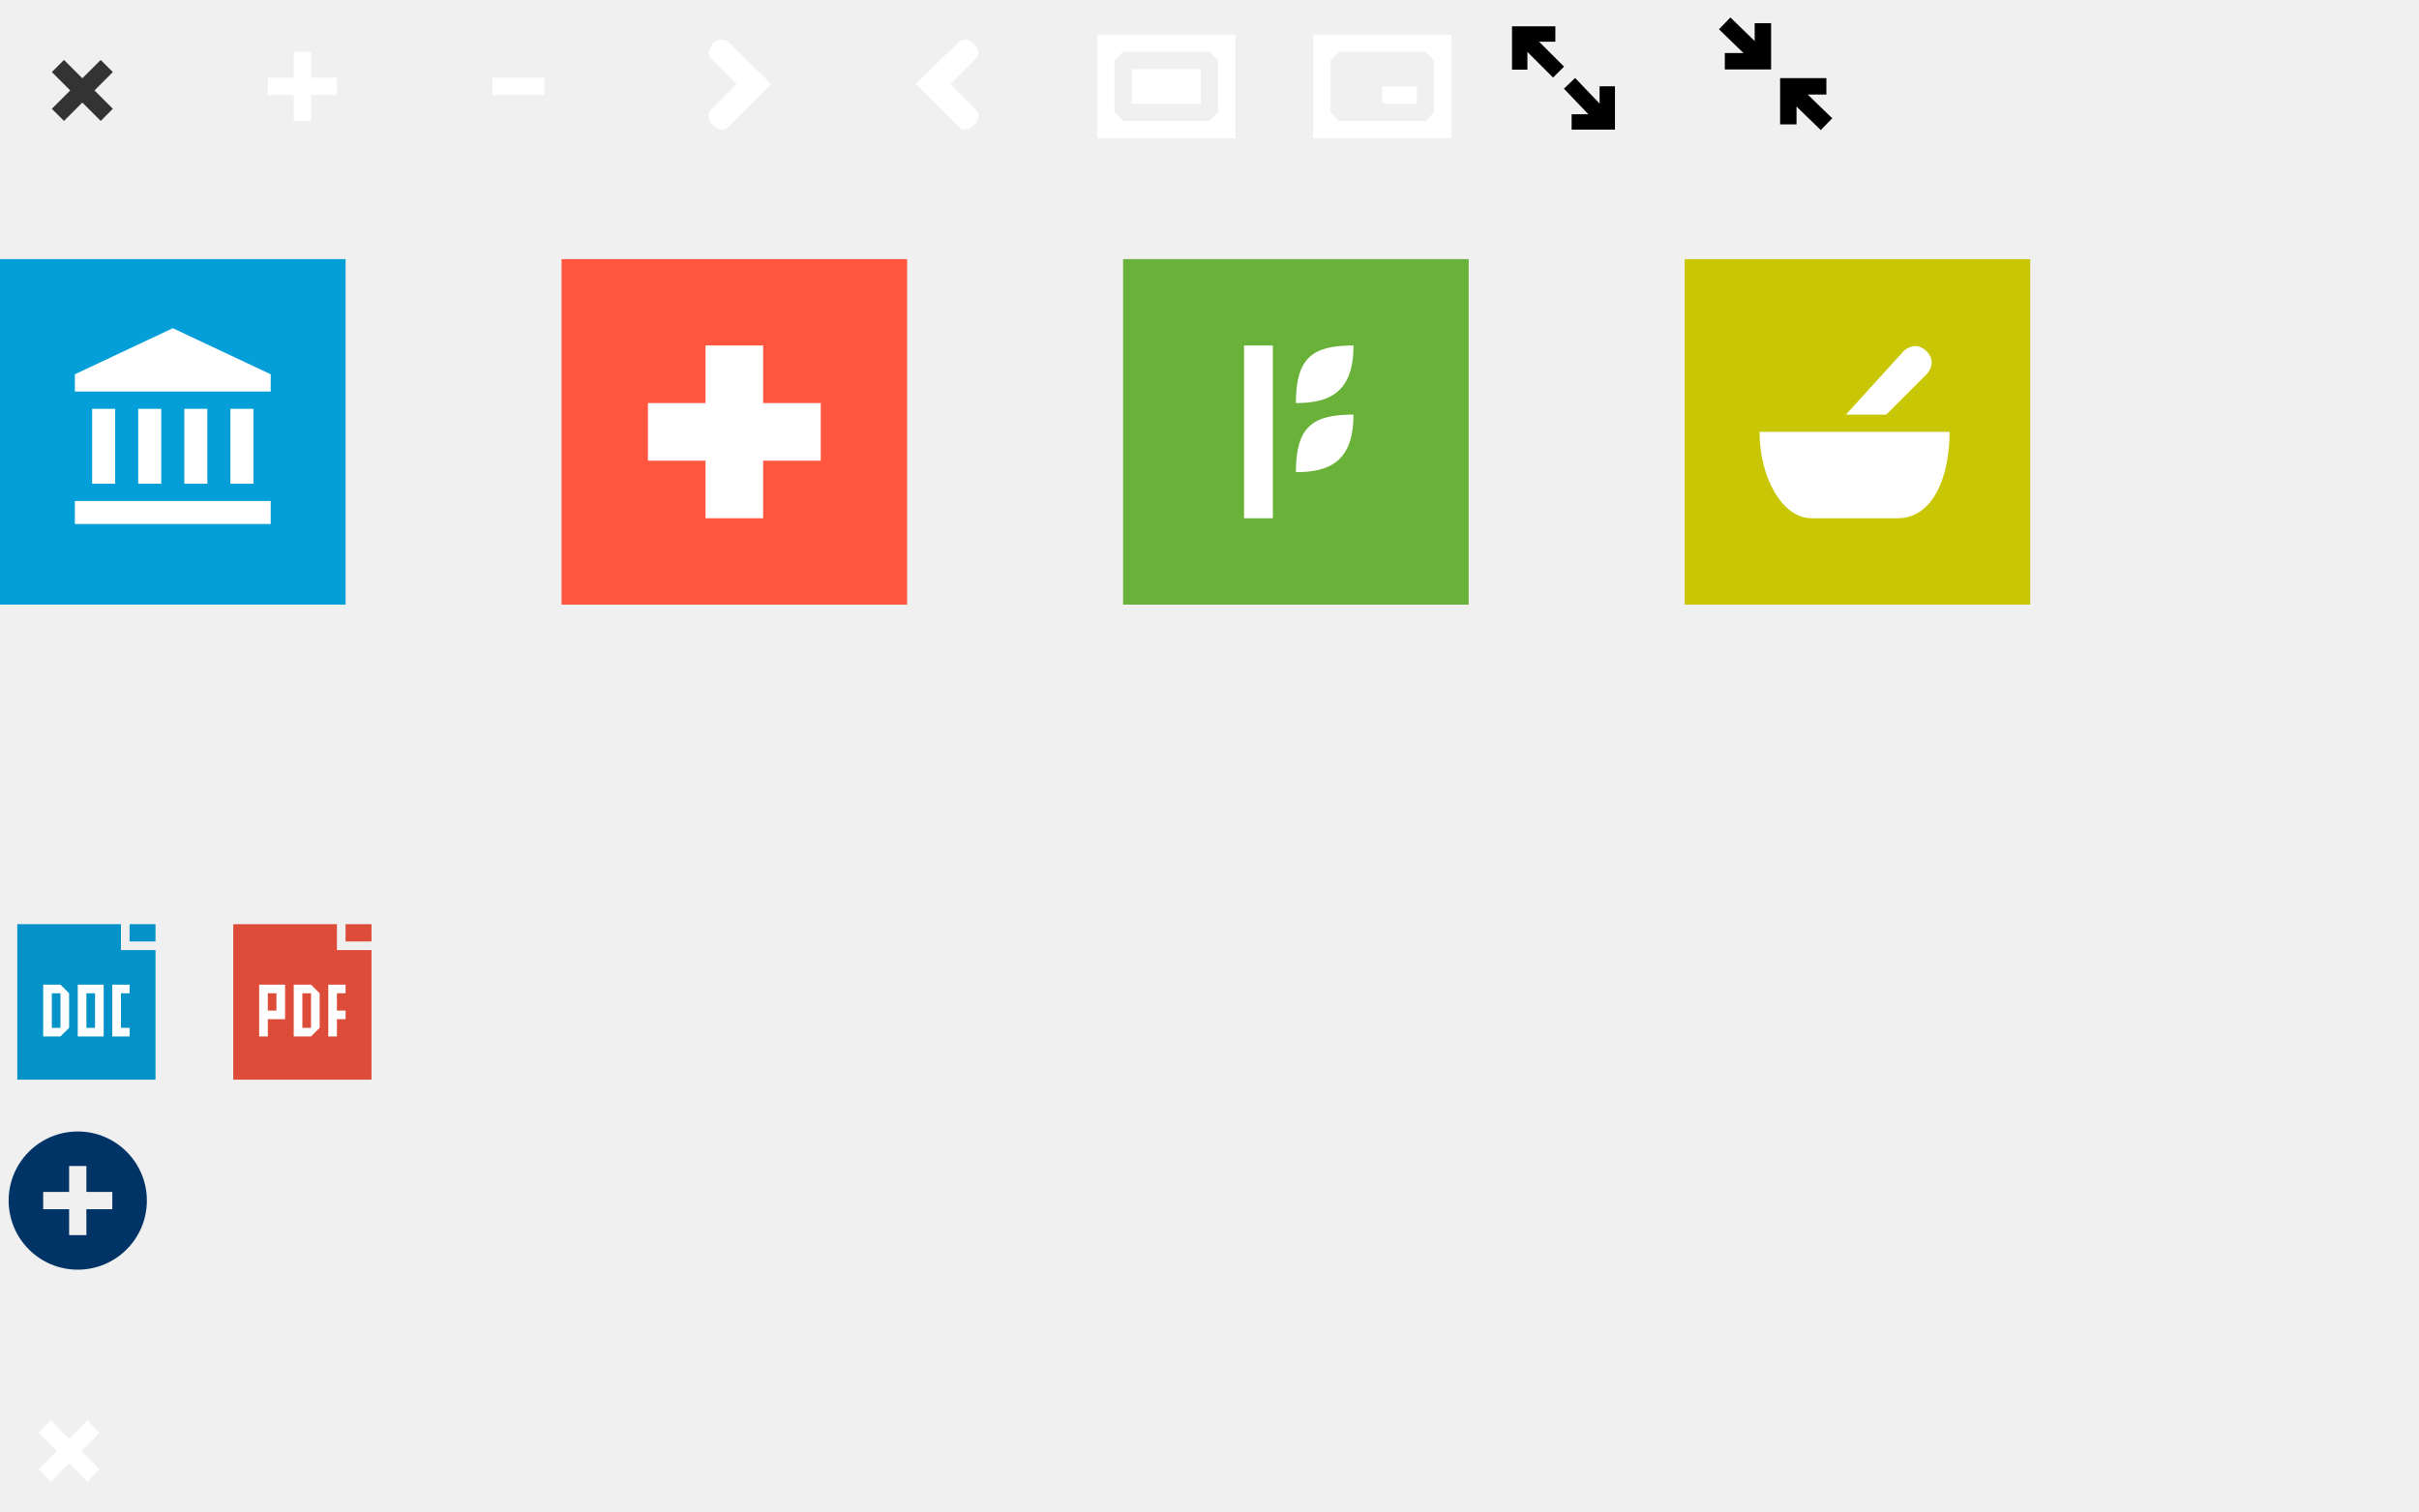
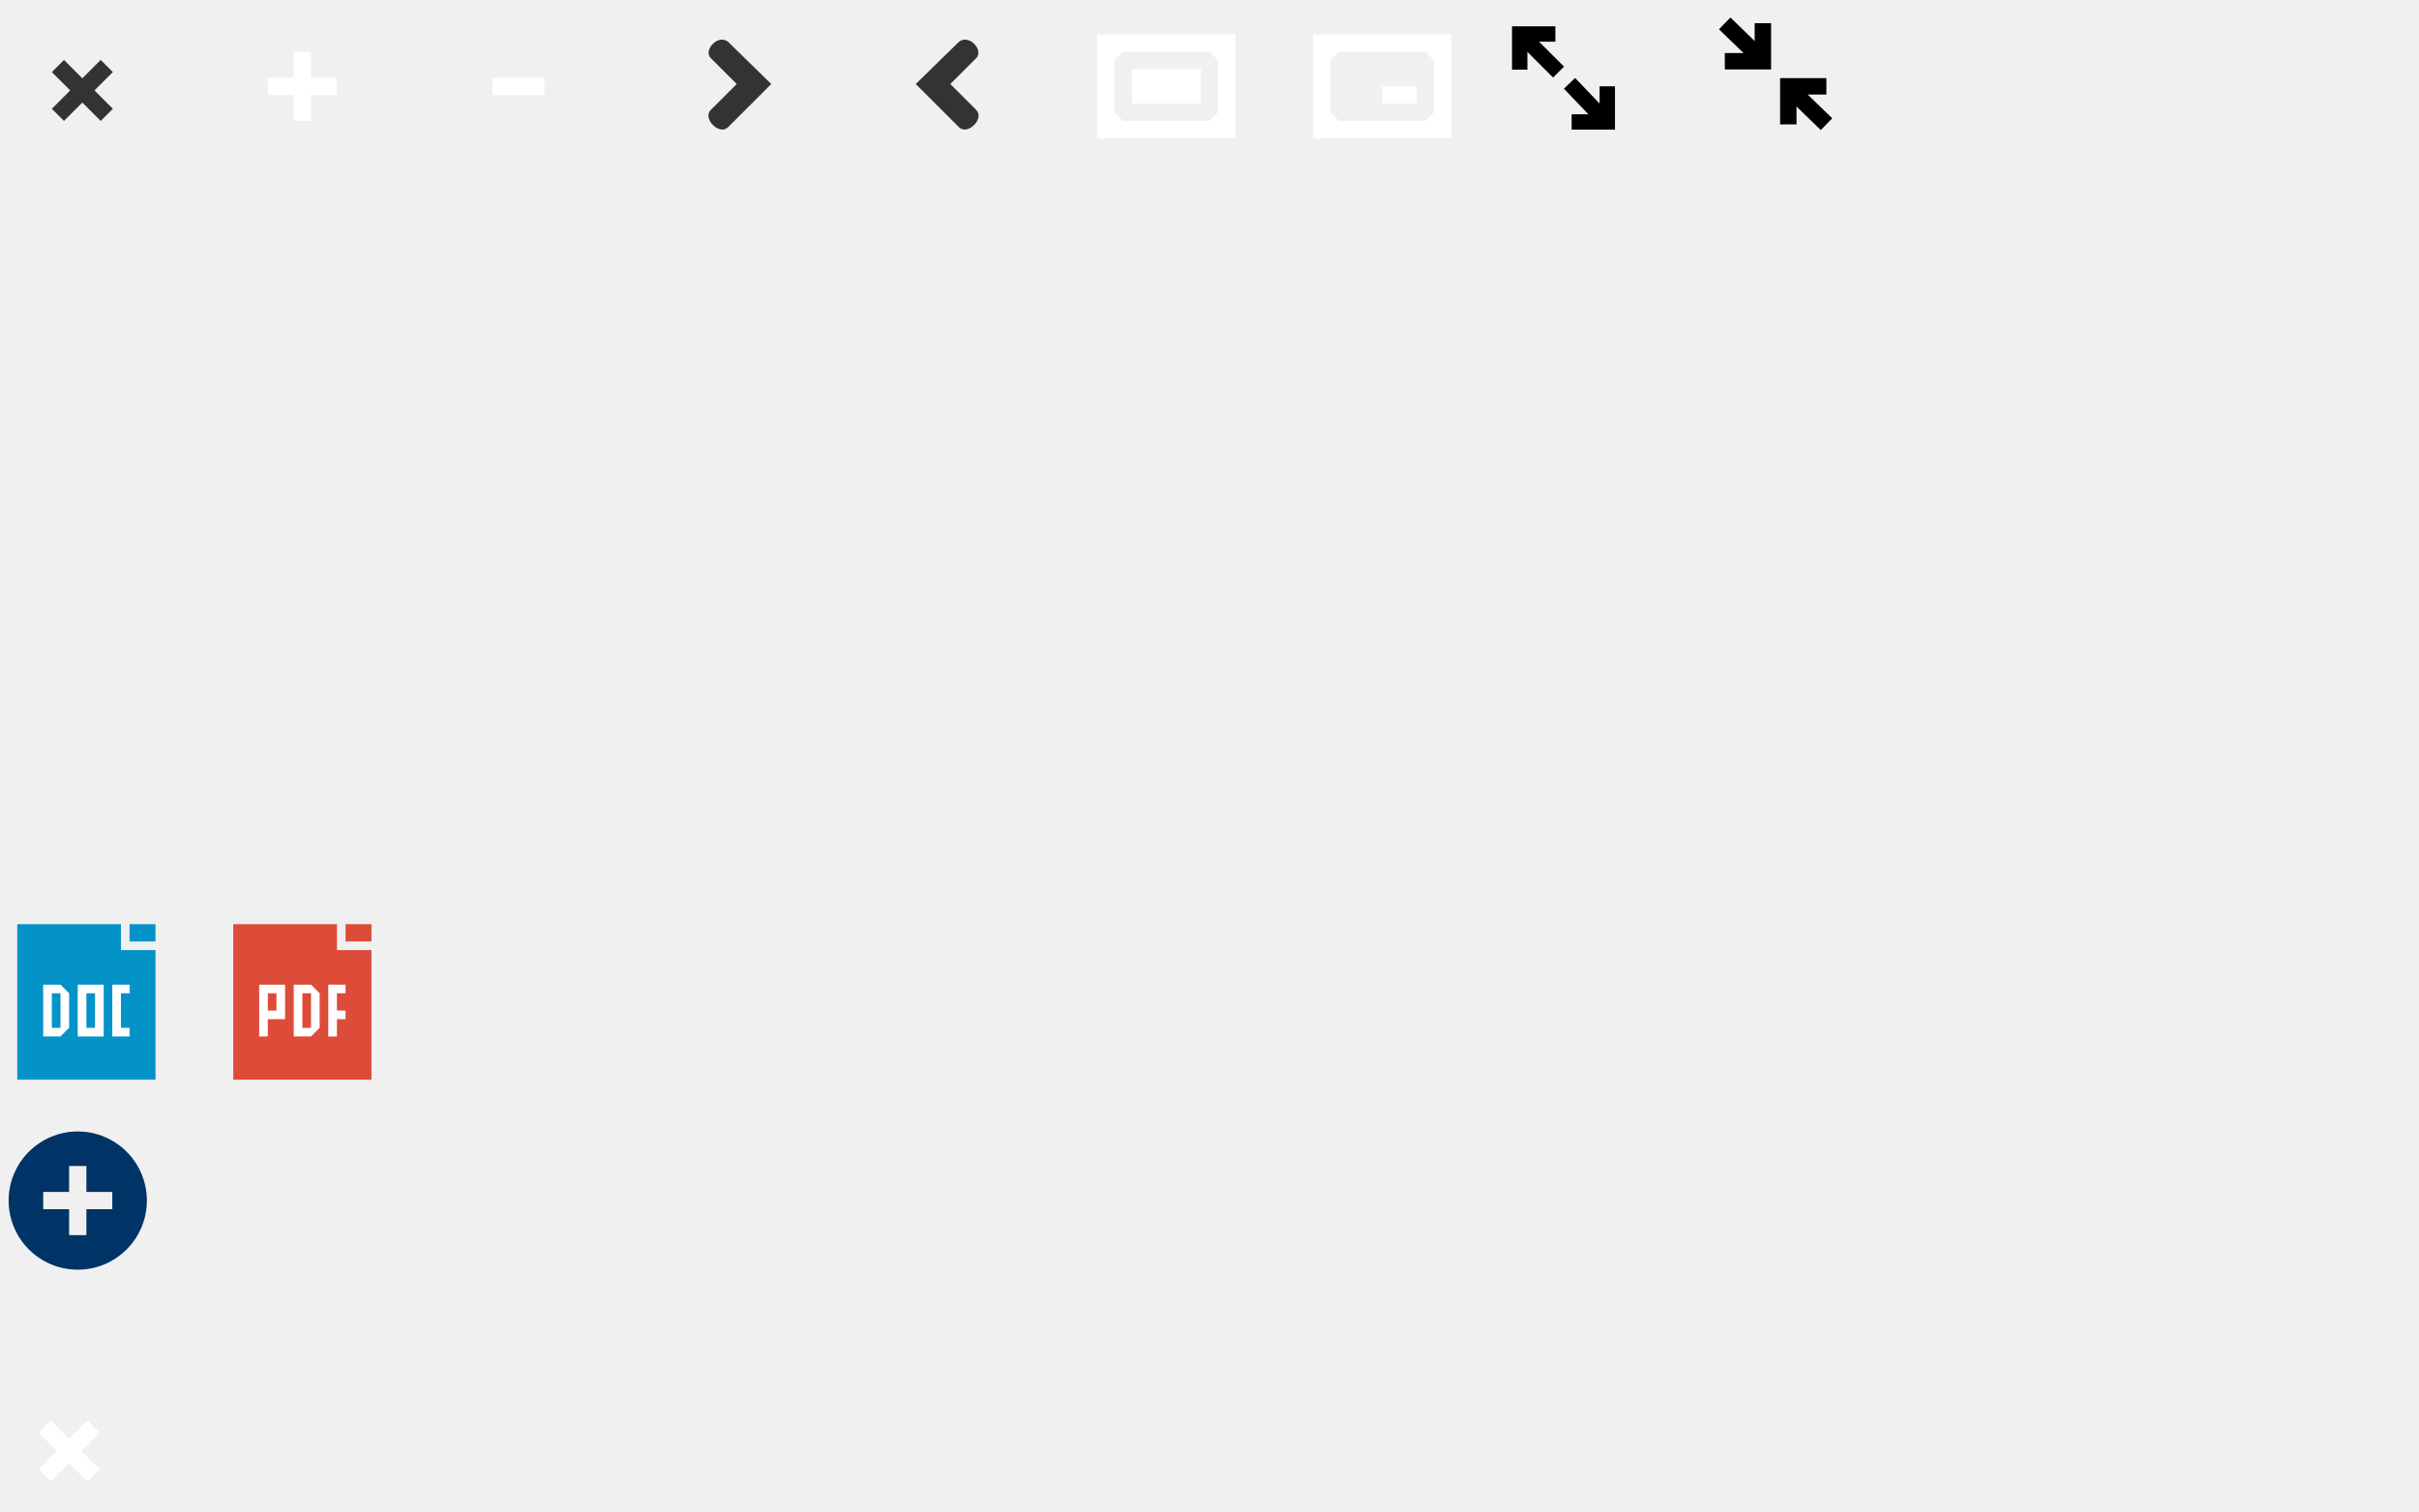
<svg xmlns="http://www.w3.org/2000/svg" width="280" height="175" id="svg2" version="1.1">
  <defs id="defs4" />
  <g id="layer2" style="display:none" transform="translate(0,-75)">
    <rect style="color:#000000;fill:#ececec;fill-opacity:1;fill-rule:nonzero;stroke:none;stroke-width:1;marker:none;visibility:visible;display:inline;overflow:visible;enable-background:accumulate" id="rect4362" width="280" height="175" x="0" y="75" />
    <rect style="color:#000000;fill:#cccccc;fill-opacity:1;fill-rule:nonzero;stroke:none;stroke-width:1;marker:none;visibility:visible;display:inline;overflow:visible;enable-background:accumulate" id="rect3064" width="20" height="20" x="150" y="75" />
  </g>
  <g id="layer1" transform="translate(0,-877.3622)" style="display:inline">
    <path style="color:#000000;fill:#003366;fill-opacity:1;fill-rule:nonzero;stroke:none;stroke-width:1;marker:none;visibility:visible;display:inline;overflow:visible;enable-background:accumulate" d="M 9 131 C 4.582 131 1 134.582 1 139 C 1 143.418 4.582 147 9 147 C 13.418 147 17 143.418 17 139 C 17 134.582 13.418 131 9 131 z M 8 135 L 10 135 L 10 138 L 13 138 L 13 140 L 10 140 L 10 143 L 8 143 L 8 140 L 5 140 L 5 138 L 8 138 L 8 135 z " transform="translate(0,877.3622)" id="path4279" />
-     <rect style="color:#000000;fill:#ffe500;fill-opacity:1;fill-rule:nonzero;stroke:none;stroke-width:1;marker:none;visibility:visible;display:inline;overflow:visible;enable-background:accumulate" id="rect13435" width="20" height="20" x="300" y="882.362" />
-     <rect y="922.362" x="300" height="20" width="20" id="rect13437" style="color:#000000;fill:#cce70c;fill-opacity:1;fill-rule:nonzero;stroke:none;stroke-width:1;marker:none;visibility:visible;display:inline;overflow:visible;enable-background:accumulate" />
-     <rect style="color:#000000;fill:#fd8100;fill-opacity:1;fill-rule:nonzero;stroke:none;stroke-width:1;marker:none;visibility:visible;display:inline;overflow:visible;enable-background:accumulate" id="rect13439" width="20" height="20" x="300" y="962.362" />
-     <rect y="1002.362" x="300" height="20" width="20" id="rect13441" style="color:#000000;fill:#cbecf3;fill-opacity:1;fill-rule:nonzero;stroke:none;stroke-width:1;marker:none;visibility:visible;display:inline;overflow:visible;enable-background:accumulate" />
-     <rect y="902.362" x="300" height="20" width="20" id="rect13443" style="color:#000000;fill:#fbb3d9;fill-opacity:1;fill-rule:nonzero;stroke:none;stroke-width:1;marker:none;visibility:visible;display:inline;overflow:visible;enable-background:accumulate" />
-     <rect style="color:#000000;fill:#fc351e;fill-opacity:1;fill-rule:nonzero;stroke:none;stroke-width:1;marker:none;visibility:visible;display:inline;overflow:visible;enable-background:accumulate" id="rect13445" width="20" height="20" x="300" y="942.362" />
-     <rect y="982.362" x="300" height="20" width="20" id="rect13447" style="color:#000000;fill:#7fc41c;fill-opacity:1;fill-rule:nonzero;stroke:none;stroke-width:1;marker:none;visibility:visible;display:inline;overflow:visible;enable-background:accumulate" />
-     <rect style="color:#000000;fill:#50aacd;fill-opacity:1;fill-rule:nonzero;stroke:none;stroke-width:1;marker:none;visibility:visible;display:inline;overflow:visible;enable-background:accumulate" id="rect13449" width="20" height="20" x="300" y="1022.362" />
-     <text xml:space="preserve" style="font-size:40px;font-style:normal;font-variant:normal;font-weight:normal;font-stretch:normal;line-height:125%;letter-spacing:0px;word-spacing:0px;fill:#333333;fill-opacity:1;stroke:none;font-family:Sans;-inkscape-font-specification:Helvetica" x="331" y="894.362" id="text13489">
-       <tspan id="tspan13491" x="331" y="894.362" style="font-size:10px;font-style:normal;font-variant:normal;font-weight:bold;font-stretch:normal;fill:#333333;fill-opacity:1;font-family:Helvetica Neue LT Std;-inkscape-font-specification:Helvetica Neue LT Std Bold">Poverty</tspan>
-     </text>
-     <text id="text13493" y="914.362" x="331" style="font-size:40px;font-style:normal;font-variant:normal;font-weight:normal;font-stretch:normal;line-height:125%;letter-spacing:0px;word-spacing:0px;fill:#333333;fill-opacity:1;stroke:none;font-family:Sans;-inkscape-font-specification:Helvetica" xml:space="preserve">
-       <tspan style="font-size:10px;font-style:normal;font-variant:normal;font-weight:bold;font-stretch:normal;fill:#333333;fill-opacity:1;font-family:Helvetica Neue LT Std;-inkscape-font-specification:Helvetica Neue LT Std Bold" y="914.362" x="331" id="tspan13495">Health</tspan>
-     </text>
-     <text xml:space="preserve" style="font-size:40px;font-style:normal;font-variant:normal;font-weight:normal;font-stretch:normal;line-height:125%;letter-spacing:0px;word-spacing:0px;fill:#333333;fill-opacity:1;stroke:none;font-family:Sans;-inkscape-font-specification:Helvetica" x="331" y="934.362" id="text13497">
-       <tspan id="tspan13499" x="331" y="934.362" style="font-size:10px;font-style:normal;font-variant:normal;font-weight:bold;font-stretch:normal;fill:#333333;fill-opacity:1;font-family:Helvetica Neue LT Std;-inkscape-font-specification:Helvetica Neue LT Std Bold">Education</tspan>
-     </text>
-     <text id="text13501" y="954.362" x="331" style="font-size:40px;font-style:normal;font-variant:normal;font-weight:normal;font-stretch:normal;line-height:125%;letter-spacing:0px;word-spacing:0px;fill:#333333;fill-opacity:1;stroke:none;font-family:Sans;-inkscape-font-specification:Helvetica" xml:space="preserve">
-       <tspan style="font-size:10px;font-style:normal;font-variant:normal;font-weight:bold;font-stretch:normal;fill:#333333;fill-opacity:1;font-family:Helvetica Neue LT Std;-inkscape-font-specification:Helvetica Neue LT Std Bold" y="954.362" x="331" id="tspan13503">Disease</tspan>
-     </text>
-     <text xml:space="preserve" style="font-size:40px;font-style:normal;font-variant:normal;font-weight:normal;font-stretch:normal;line-height:125%;letter-spacing:0px;word-spacing:0px;fill:#333333;fill-opacity:1;stroke:none;font-family:Sans;-inkscape-font-specification:Helvetica" x="331" y="974.362" id="text13505">
-       <tspan id="tspan13507" x="331" y="974.362" style="font-size:10px;font-style:normal;font-variant:normal;font-weight:bold;font-stretch:normal;fill:#333333;fill-opacity:1;font-family:Helvetica Neue LT Std;-inkscape-font-specification:Helvetica Neue LT Std Bold">Gender Equality</tspan>
-     </text>
-     <text id="text13509" y="994.362" x="331" style="font-size:40px;font-style:normal;font-variant:normal;font-weight:normal;font-stretch:normal;line-height:125%;letter-spacing:0px;word-spacing:0px;fill:#333333;fill-opacity:1;stroke:none;font-family:Sans;-inkscape-font-specification:Helvetica" xml:space="preserve">
-       <tspan style="font-size:10px;font-style:normal;font-variant:normal;font-weight:bold;font-stretch:normal;fill:#333333;fill-opacity:1;font-family:Helvetica Neue LT Std;-inkscape-font-specification:Helvetica Neue LT Std Bold" y="994.362" x="331" id="tspan13511">Environment</tspan>
-     </text>
-     <text xml:space="preserve" style="font-size:40px;font-style:normal;font-variant:normal;font-weight:normal;font-stretch:normal;line-height:125%;letter-spacing:0px;word-spacing:0px;fill:#333333;fill-opacity:1;stroke:none;font-family:Sans;-inkscape-font-specification:Helvetica" x="331" y="1014.362" id="text13513">
-       <tspan id="tspan13515" x="331" y="1014.362" style="font-size:10px;font-style:normal;font-variant:normal;font-weight:bold;font-stretch:normal;fill:#333333;fill-opacity:1;font-family:Helvetica Neue LT Std;-inkscape-font-specification:Helvetica Neue LT Std Bold">Child Mortality</tspan>
-     </text>
-     <text id="text13517" y="1034.362" x="331" style="font-size:40px;font-style:normal;font-variant:normal;font-weight:normal;font-stretch:normal;line-height:125%;letter-spacing:0px;word-spacing:0px;fill:#333333;fill-opacity:1;stroke:none;font-family:Sans;-inkscape-font-specification:Helvetica" xml:space="preserve">
-       <tspan style="font-size:10px;font-style:normal;font-variant:normal;font-weight:bold;font-stretch:normal;fill:#333333;fill-opacity:1;font-family:Helvetica Neue LT Std;-inkscape-font-specification:Helvetica Neue LT Std Bold" y="1034.362" x="331" id="tspan13519">Partnership</tspan>
-     </text>
    <rect transform="matrix(0.7071068,0.7071068,-0.7071068,0.7071068,0,0)" style="color:#000000;fill:#ffffff;fill-opacity:1;fill-rule:nonzero;stroke:none;stroke-width:1;marker:none;visibility:visible;display:inline;overflow:visible;enable-background:accumulate" id="rect15156" width="2" height="8" x="743.839" y="729.525" />
    <rect y="-748.839" x="732.525" height="8" width="2" id="rect15158" style="color:#000000;fill:#ffffff;fill-opacity:1;fill-rule:nonzero;stroke:none;stroke-width:1;marker:none;visibility:visible;display:inline;overflow:visible;enable-background:accumulate" transform="matrix(-0.7071068,0.7071068,-0.7071068,-0.7071068,0,0)" />
-     <path style="color:#000000;fill:#7b39b1;fill-opacity:1;fill-rule:nonzero;stroke:none;stroke-width:1;marker:none;visibility:visible;display:inline;overflow:visible;enable-background:accumulate" d="m 0,1072.362 0,40 40,0 0,-40 z" id="path32076" />
-     <path id="path32078" d="m 8,1083.362 0,14.97 10,0.03 0,-11 -4,0 0,-4 z m 7,0 0,3 3,0 0,-2.97 z" style="color:#000000;fill:#ffffff;fill-opacity:1;fill-rule:nonzero;stroke:none;stroke-width:1;marker:none;visibility:visible;display:inline;overflow:visible;enable-background:accumulate" />
-     <path style="color:#000000;fill:#ffffff;fill-opacity:1;fill-rule:nonzero;stroke:none;stroke-width:1;marker:none;visibility:visible;display:inline;overflow:visible;enable-background:accumulate" d="m 22,1086.362 0,11 8,0 0,-11 z" id="path32080" />
-     <path id="path32082" d="m 25,1098.362 0,1 7,0 0,-11 -1,0 0,10 z" style="color:#000000;fill:#ffffff;fill-opacity:1;fill-rule:nonzero;stroke:none;stroke-width:1;marker:none;visibility:visible;display:inline;overflow:visible;enable-background:accumulate" />
-     <rect y="1087.362" x="27" height="3" width="1" id="rect32084" style="color:#000000;fill:#7b39b1;fill-opacity:1;fill-rule:nonzero;stroke:none;stroke-width:1;marker:none;visibility:visible;display:inline;overflow:visible;enable-background:accumulate" />
-     <rect style="color:#000000;fill:#7b39b1;fill-opacity:1;fill-rule:nonzero;stroke:none;stroke-width:1;marker:none;visibility:visible;display:inline;overflow:visible;enable-background:accumulate" id="rect32669" width="1" height="3" x="1088.362" y="-29" transform="matrix(0,1,-1,0,0,0)" />
-     <path style="color:#000000;fill:#ffffff;fill-opacity:1;fill-rule:nonzero;stroke:none;stroke-width:1;marker:none;visibility:visible;display:inline;overflow:visible;enable-background:accumulate" d="m 82.273,884.09 3,3 -3,3 c -1,1 1,3 2,2 l 5,-5 -4.845,-4.742 c -1.155,-1.258 -3.103,0.793 -2.155,1.742 z" id="rect7239" />
+     <path style="color:#000000;fill:#333333;fill-opacity:1;fill-rule:nonzero;stroke:none;stroke-width:1;marker:none;visibility:visible;display:inline;overflow:visible;enable-background:accumulate" d="m 82.273,884.09 3,3 -3,3 c -1,1 1,3 2,2 l 5,-5 -4.845,-4.742 c -1.155,-1.258 -3.103,0.793 -2.155,1.742 z" id="rect7239" />
    <path style="color:#000000;fill:#ffffff;fill-opacity:1;fill-rule:nonzero;stroke:none;stroke-width:1;marker:none;visibility:visible;display:inline;overflow:visible;enable-background:accumulate" d="m 34,883.362 0,3 -3,0 0,2 3,0 0,3 2,0 0,-3 3,0 0,-2 -3,0 0,-3 -2,0 z" id="rect7227" />
    <path style="color:#000000;fill:#333333;fill-opacity:1;fill-rule:nonzero;stroke:none;stroke-width:1;marker:none;visibility:visible;display:inline;overflow:visible;enable-background:accumulate" d="M 7.406,884.3 6,885.706 l 2.125,2.125 -2.125,2.125 1.406,1.406 2.125,-2.125 2.125,2.125 1.406,-1.406 -2.125,-2.125 2.125,-2.125 -1.406,-1.406 -2.125,2.125 -2.125,-2.125 z" id="rect7233" />
    <rect transform="matrix(0,1,-1,0,0,0)" style="color:#000000;fill:#ffffff;fill-opacity:1;fill-rule:nonzero;stroke:none;stroke-width:1;marker:none;visibility:visible;display:inline;overflow:visible;enable-background:accumulate" id="rect7237" width="2" height="6" x="886.362" y="-63" />
-     <path id="path3067" d="m 113,884.09 -3,3 3,3 c 1,1 -1,3 -2,2 l -5,-5 4.845,-4.742 C 112,881.09 113.948,883.141 113,884.09 z" style="color:#000000;fill:#ffffff;fill-opacity:1;fill-rule:nonzero;stroke:none;stroke-width:1;marker:none;visibility:visible;display:inline;overflow:visible;enable-background:accumulate" />
+     <path id="path3067" d="m 113,884.09 -3,3 3,3 c 1,1 -1,3 -2,2 l -5,-5 4.845,-4.742 C 112,881.09 113.948,883.141 113,884.09 z" style="color:#000000;fill:#333333;fill-opacity:1;fill-rule:nonzero;stroke:none;stroke-width:1;marker:none;visibility:visible;display:inline;overflow:visible;enable-background:accumulate" />
    <path transform="translate(0,802.3622)" style="fill:#ffffff;fill-opacity:1;stroke:none;display:inline" d="m 127,79 0,2 0,8 0,2 2,0 14,0 0,-2 0,-8 0,-2 -2,0 z m 3,2 10,0 1,1 0,6 -1,1 -10,0 -1,-1 0,-6 z" id="path3991" />
    <rect style="color:#000000;fill:#ffffff;fill-opacity:1;fill-rule:nonzero;stroke:none;stroke-width:1;marker:none;visibility:visible;display:inline;overflow:visible;enable-background:accumulate" id="rect3997" width="8" height="4" x="131" y="885.362" />
    <path transform="translate(0,802.3622)" id="path3337" d="m 152,79 0,2 0,8 0,2 2,0 14,0 0,-2 0,-8 0,-2 -2,0 z m 3,2 10,0 1,1 0,6 -1,1 -10,0 -1,-1 0,-6 z" style="fill:#ffffff;fill-opacity:1;stroke:none;display:inline" />
    <rect y="887.362" x="160" height="2" width="4" id="rect3339" style="color:#000000;fill:#ffffff;fill-opacity:1;fill-rule:nonzero;stroke:none;stroke-width:1;marker:none;visibility:visible;display:inline;overflow:visible;enable-background:accumulate" />
-     <path style="color:#000000;fill:#c8c605;fill-opacity:1;fill-rule:nonzero;stroke:none;stroke-width:1;marker:none;visibility:visible;display:inline;overflow:visible;enable-background:accumulate" d="m 195,907.362 0,40 40,0 0,-40 z" id="path4225" />
-     <path style="fill:#ffffff;fill-opacity:1;stroke:none" d="m 203.667,927.362 c 0,5.333 2.667,10 6,10 l 10,0 c 4,0 6,-4.667 6,-10 z" id="path4227" />
-     <path style="fill:#ffffff;fill-opacity:1;stroke:none" d="m 213.667,925.362 4.667,0 L 223,920.696 c 0,0 1.333,-1.333 0,-2.667 -1.333,-1.333 -2.667,0 -2.667,0 z" id="path4229" />
-     <path style="color:#000000;fill:#6ab139;fill-opacity:1;fill-rule:nonzero;stroke:none;stroke-width:1;marker:none;visibility:visible;display:inline;overflow:visible;enable-background:accumulate" d="m 130,907.362 0,40 40,0 0,-40 z" id="path4231" />
-     <rect y="917.362" x="144" height="20" width="3.333" id="rect4233" style="color:#000000;fill:#ffffff;fill-opacity:1;fill-rule:nonzero;stroke:none;stroke-width:1;marker:none;visibility:visible;display:inline;overflow:visible;enable-background:accumulate" />
-     <path id="path4237" d="M 156.667,925.362 C 152,925.362 150,926.696 150,932.029 c 4,0 6.667,-1.333 6.667,-6.667 z" style="fill:#ffffff;fill-opacity:1;stroke:none;display:inline" />
-     <path style="fill:#ffffff;fill-opacity:1;stroke:none;display:inline" d="M 156.667,917.362 C 152,917.362 150,918.696 150,924.029 c 4,0 6.667,-1.333 6.667,-6.667 z" id="path4239" />
-     <path id="path4241" d="m 105,907.362 0,40 -40,0 0,-40 z" style="color:#000000;fill:#ff5640;fill-opacity:1;fill-rule:nonzero;stroke:none;stroke-width:1;marker:none;visibility:visible;display:inline;overflow:visible;enable-background:accumulate" />
-     <path id="path4243" d="m 88.333,917.362 0,6.667 6.667,0 0,6.667 -6.667,0 0,6.667 -6.667,0 0,-6.667 -6.667,0 0,-6.667 6.667,0 0,-6.667 z" style="color:#000000;fill:#ffffff;fill-opacity:1;fill-rule:nonzero;stroke:none;stroke-width:1;marker:none;visibility:visible;display:inline;overflow:visible;enable-background:accumulate" />
-     <path id="path4245" d="m 40,907.362 0,40 -40,0 0,-40 z" style="color:#000000;fill:#049fd9;fill-opacity:1;fill-rule:nonzero;stroke:none;stroke-width:1;marker:none;visibility:visible;display:inline;overflow:visible;enable-background:accumulate" />
-     <path id="path4249" d="m 31.333,922.696 -22.667,0 0,-2 L 20,915.362 l 11.333,5.333 z" style="fill:#ffffff;fill-opacity:1;stroke:none" />
-     <rect y="924.696" x="-29.333" height="8.667" width="2.667" id="rect4251" style="color:#000000;fill:#ffffff;fill-opacity:1;fill-rule:nonzero;stroke:none;stroke-width:1;marker:none;visibility:visible;display:inline;overflow:visible;enable-background:accumulate" transform="scale(-1,1)" />
-     <rect transform="matrix(0,1,1,0,0,0)" y="8.667" x="935.362" height="22.667" width="2.667" id="rect4259" style="color:#000000;fill:#ffffff;fill-opacity:1;fill-rule:nonzero;stroke:none;stroke-width:1;marker:none;visibility:visible;display:inline;overflow:visible;enable-background:accumulate" />
-     <rect style="color:#000000;fill:#ffffff;fill-opacity:1;fill-rule:nonzero;stroke:none;stroke-width:1;marker:none;visibility:visible;display:inline;overflow:visible;enable-background:accumulate" id="rect4273" width="2.667" height="8.667" x="-24" y="924.696" transform="scale(-1,1)" />
-     <rect y="924.696" x="-18.667" height="8.667" width="2.667" id="rect4275" style="color:#000000;fill:#ffffff;fill-opacity:1;fill-rule:nonzero;stroke:none;stroke-width:1;marker:none;visibility:visible;display:inline;overflow:visible;enable-background:accumulate" transform="scale(-1,1)" />
-     <rect style="color:#000000;fill:#ffffff;fill-opacity:1;fill-rule:nonzero;stroke:none;stroke-width:1;marker:none;visibility:visible;display:inline;overflow:visible;enable-background:accumulate" id="rect4277" width="2.667" height="8.667" x="-13.333" y="924.696" transform="scale(-1,1)" />
    <path id="path4298" d="m 27,984.362 0,18 16,0 0,-15 -4,0 0,-3 z m 13,0 0,2 3,0 0,-2 z" style="fill:#dd4b39;fill-opacity:1;stroke:none" />
    <path style="color:#000000;fill:#ffffff;fill-opacity:1;fill-rule:nonzero;stroke:none;stroke-width:1;marker:none;visibility:visible;display:inline;overflow:visible;enable-background:accumulate" d="m 30,991.362 0,6 1,0 0,-2 1,0 1,0 0,-3 0,-1 -2,0 -1,0 z m 1,1 1,0 0,2 -1,0 0,-2 z" id="rect3054" />
    <path style="color:#000000;fill:#ffffff;fill-opacity:1;fill-rule:nonzero;stroke:none;stroke-width:1;marker:none;visibility:visible;display:inline;overflow:visible;enable-background:accumulate" d="m 34,991.362 0,6 1,0 1,0 1,-1 0,-4 -1,-1 -1,0 -1,0 z m 1,1 1,0 0,4 -1,0 0,-4 z" id="rect3062" />
    <path style="color:#000000;fill:#ffffff;fill-opacity:1;fill-rule:nonzero;stroke:none;stroke-width:1;marker:none;visibility:visible;display:inline;overflow:visible;enable-background:accumulate" d="m 38,991.362 0,6 1,0 0,-2 1,0 0,-1 -1,0 0,-2 1,0 0,-1 -1,0 -1,0 z" id="rect3071" />
    <path style="fill:#0493c9;fill-opacity:1;stroke:none" d="m 2,984.362 0,18 16,0 0,-15 -4,0 0,-3 z m 13,0 0,2 3,0 0,-2 z" id="path3870" />
    <path id="path3874" d="m 5,991.362 0,6 1,0 1,0 1,-1 0,-4 -1,-1 -1,0 -1,0 z m 1,1 1,0 0,4 -1,0 0,-4 z" style="color:#000000;fill:#ffffff;fill-opacity:1;fill-rule:nonzero;stroke:none;stroke-width:1;marker:none;visibility:visible;display:inline;overflow:visible;enable-background:accumulate" />
    <path style="color:#000000;fill:#ffffff;fill-opacity:1;fill-rule:nonzero;stroke:none;stroke-width:1;marker:none;visibility:visible;display:inline;overflow:visible;enable-background:accumulate" d="m 9,991.362 0,1 0,4 0,1 3,0 0,-1 0,-4 0,-1 z m 1,1 1,0 0,4 -1,0 z" id="rect3878" />
    <path style="color:#000000;fill:#ffffff;fill-opacity:1;fill-rule:nonzero;stroke:none;stroke-width:1;marker:none;visibility:visible;display:inline;overflow:visible;enable-background:accumulate" d="m 14,991.362 -1,0 0,6 1,0 1,0 0,-1 -1,0 0,-4 1,0 0,-1 z" id="rect3894" />
    <g id="g3868" transform="translate(-0.96875,-0.6120558)" style="stroke:#000000;stroke-opacity:1">
      <path id="path3194-7" d="m 207.967,892.374 0,-4.405 4.405,0" style="fill:none;stroke:#000000;stroke-width:1.9;stroke-linecap:butt;stroke-linejoin:miter;stroke-miterlimit:4;stroke-opacity:1;stroke-dasharray:none;display:inline" />
      <path id="path3196-5" d="m 208.232,888.322 4.155,4.03" style="fill:none;stroke:#000000;stroke-width:1.9;stroke-linecap:butt;stroke-linejoin:miter;stroke-miterlimit:4;stroke-opacity:1;stroke-dasharray:none;display:inline" />
    </g>
    <g transform="translate(-18.05498,7.064476)" style="display:inline;stroke:#000000;stroke-opacity:1" id="g3864-0">
      <path id="path3194-7-3-4" d="m 204.099,880.29 0,4.127 -4.127,0" style="fill:none;stroke:#000000;stroke-width:1.78;stroke-linecap:butt;stroke-linejoin:miter;stroke-miterlimit:4;stroke-opacity:1;stroke-dasharray:none;display:inline" />
      <path id="path3196-5-6-9" d="m 203.8,884.205 -4.072,-4.259" style="fill:none;stroke:#000000;stroke-width:1.793;stroke-linecap:butt;stroke-linejoin:miter;stroke-miterlimit:4;stroke-opacity:1;stroke-dasharray:none;display:inline" />
    </g>
    <g transform="matrix(-1,0,0,-1,380.0053,1765.717)" style="display:inline;stroke:#000000;stroke-opacity:1" id="g3864-0-0">
      <path id="path3194-7-3-4-7" d="m 204.099,880.29 0,4.127 -4.127,0" style="fill:none;stroke:#000000;stroke-width:1.78;stroke-linecap:butt;stroke-linejoin:miter;stroke-miterlimit:4;stroke-opacity:1;stroke-dasharray:none;display:inline" />
      <path id="path3196-5-6-9-6" d="m 203.8,884.205 -4.197,-4.197" style="fill:none;stroke:#000000;stroke-width:1.793;stroke-linecap:butt;stroke-linejoin:miter;stroke-miterlimit:4;stroke-opacity:1;stroke-dasharray:none;display:inline" />
    </g>
    <g style="display:inline;stroke:#000000;stroke-opacity:1" id="g3868-8" transform="matrix(-1,0,0,-1,412.0207,1772.421)">
      <path id="path3194-7-5" d="m 207.967,892.374 0,-4.405 4.405,0" style="fill:none;stroke:#000000;stroke-width:1.9;stroke-linecap:butt;stroke-linejoin:miter;stroke-miterlimit:4;stroke-opacity:1;stroke-dasharray:none;display:inline" />
      <path id="path3196-5-3" d="m 208.232,888.322 4.155,4.03" style="fill:none;stroke:#000000;stroke-width:1.9;stroke-linecap:butt;stroke-linejoin:miter;stroke-miterlimit:4;stroke-opacity:1;stroke-dasharray:none;display:inline" />
    </g>
  </g>
</svg>
